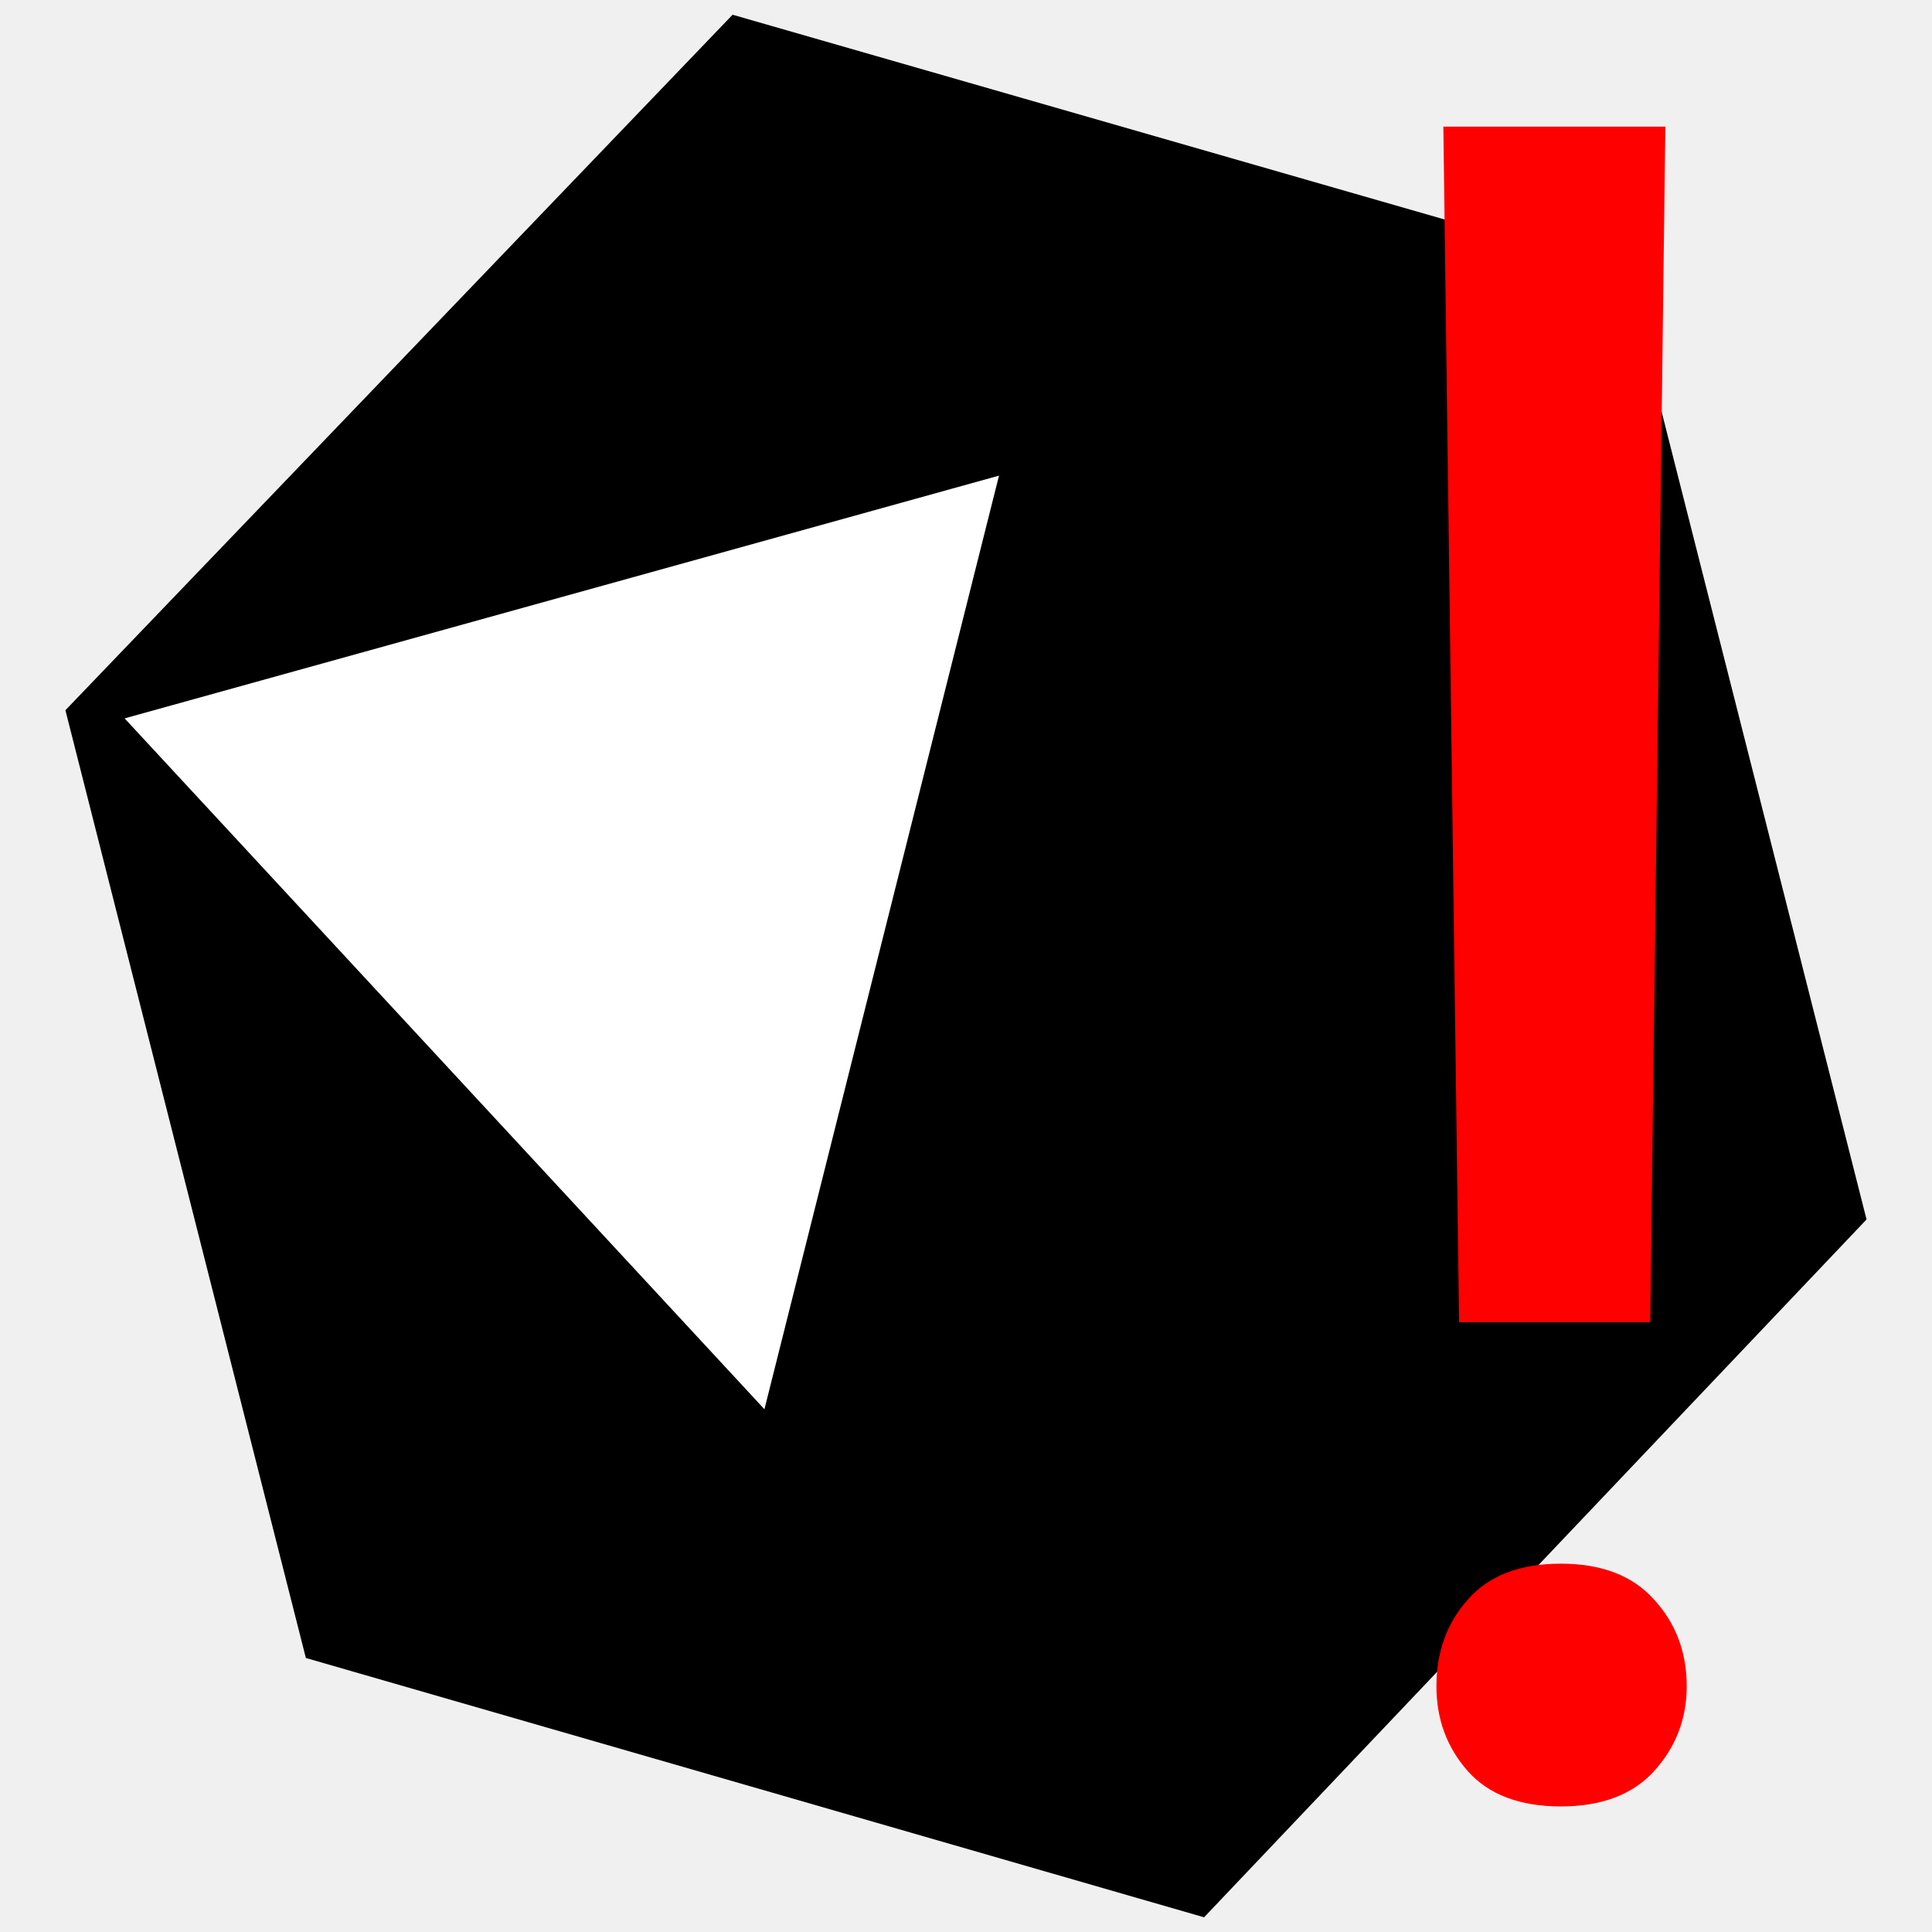
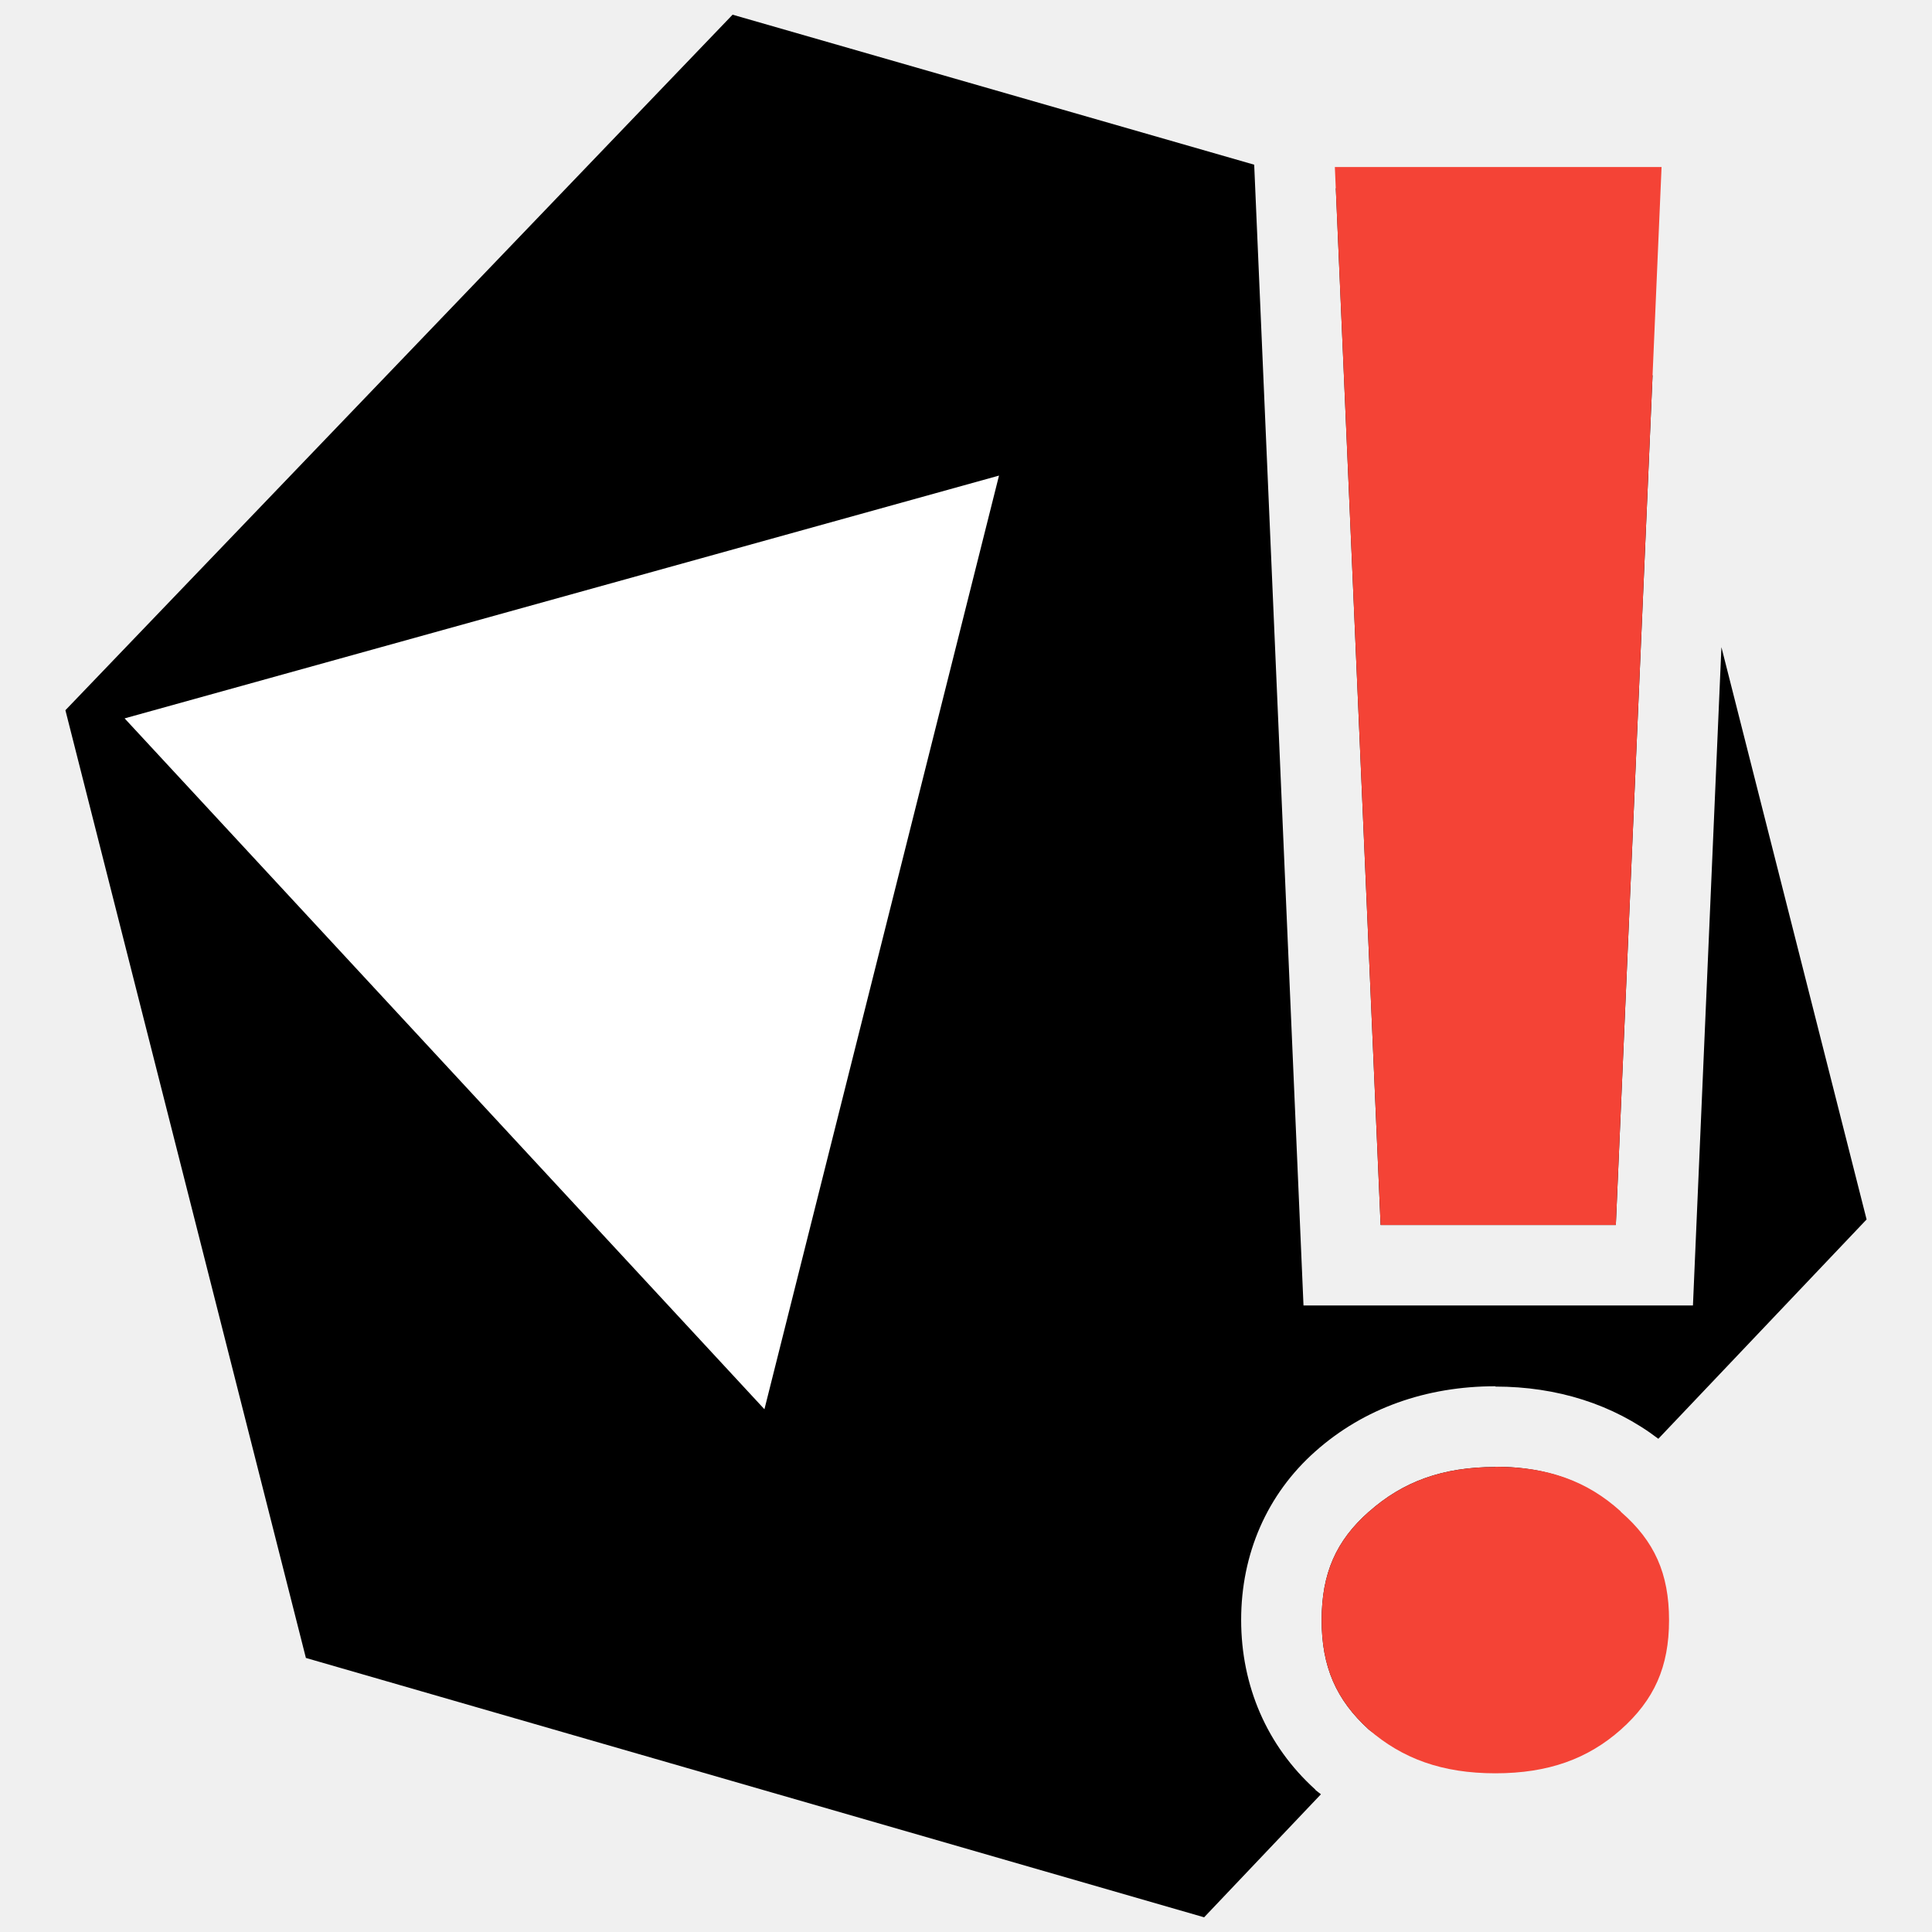
<svg xmlns="http://www.w3.org/2000/svg" xmlns:ns1="http://www.openswatchbook.org/uri/2009/osb" width="48" height="48" viewBox="0 0 48 48" id="svg2" version="1.1">
  <defs id="defs4">
    <linearGradient id="linearGradient5581" ns1:paint="solid">
      <stop style="stop-color:#000000;stop-opacity:1;" offset="0" id="stop5583" />
    </linearGradient>
  </defs>
  <g id="layer1" transform="translate(0,-1004.362)">
    <path style="fill:#ffffff;fill-rule:evenodd;stroke:#000000;stroke-width:0.098px;stroke-linecap:butt;stroke-linejoin:miter;stroke-opacity:1" d="m 2.341,1021.959 23.732,-7.248 -5.923,27.625 z" id="path4222" />
-     <path style="fill:#000000;fill-opacity:1;fill-rule:evenodd;stroke:none;stroke-width:1px;stroke-linecap:butt;stroke-linejoin:miter;stroke-opacity:1" d="m 18.201,1004.728 -16.576,17.279 5.974,23.547 22.316,6.443 16.459,-17.338 -5.974,-23.547 z m 6.619,11.451 -5.828,23.195 -15.896,-17.164 z" id="path3398" />
-     <text xml:space="preserve" style="font-style:normal;font-weight:normal;font-size:58.215px;line-height:125%;font-family:sans-serif;letter-spacing:0px;word-spacing:0px;fill:#ff0000;fill-opacity:1;stroke:none;stroke-width:1px;stroke-linecap:butt;stroke-linejoin:miter;stroke-opacity:1" x="31.108" y="1048.899" id="text5587">
-       <tspan id="tspan5589" x="31.108" y="1048.899" style="font-style:normal;font-variant:normal;font-weight:normal;font-stretch:normal;font-family:Roboto;-inkscape-font-specification:Roboto;fill:#ff0000">!</tspan>
-     </text>
+     <path style="fill:#000000;fill-opacity:1;fill-rule:evenodd;stroke:none;stroke-width:1px;stroke-linecap:butt;stroke-linejoin:miter;stroke-opacity:1" d="M 18.201 0.365 L 1.625 17.645 L 7.6 41.191 L 29.916 47.635 L 32.818 44.578 C 32.775 44.542 32.728 44.512 32.686 44.475 L 32.68 44.465 L 32.672 44.455 C 31.478 43.374 30.836 41.887 30.836 40.246 C 30.836 38.605 31.48 37.122 32.68 36.059 C 33.886 34.987 35.437 34.441 37.152 34.441 L 37.152 34.449 C 38.682 34.449 40.074 34.888 41.201 35.746 L 46.375 30.297 L 42.768 16.078 L 42.102 31.477 L 42.061 32.434 L 32.385 32.434 L 31.16 4.092 L 18.201 0.365 z M 33.188 4.676 L 34.301 30.434 L 40.145 30.434 L 41.057 9.338 L 40.4 6.75 L 33.188 4.676 z M 24.82 11.816 L 18.992 35.012 L 3.096 17.848 L 24.82 11.816 z M 37.152 36.441 L 37.152 36.447 C 35.836 36.447 34.848 36.814 34.008 37.561 L 34.006 37.561 C 33.196 38.278 32.836 39.088 32.836 40.252 C 32.836 41.411 33.198 42.233 34.006 42.969 C 34.07 43.024 34.141 43.062 34.207 43.113 L 39.812 37.209 C 39.087 36.704 38.24 36.441 37.152 36.441 z " transform="translate(0,1004.362)" id="path3398" />
+     <path style="font-style:normal;font-weight:normal;font-size:58.215px;line-height:125%;font-family:sans-serif;letter-spacing:0px;word-spacing:0px;fill:#f44336;fill-opacity:1;stroke:none;stroke-opacity:1" d="M 33.164 4.15 L 34.301 30.434 L 40.145 30.434 L 41.281 4.15 L 33.164 4.15 z M 37.152 36.441 L 37.152 36.447 C 35.836 36.447 34.848 36.814 34.008 37.561 L 34.006 37.561 C 33.196 38.278 32.836 39.088 32.836 40.252 C 32.836 41.411 33.198 42.233 34.006 42.969 C 34.844 43.696 35.835 44.057 37.152 44.057 C 38.471 44.057 39.451 43.696 40.268 42.973 C 41.1 42.233 41.467 41.411 41.467 40.252 C 41.467 39.093 41.103 38.286 40.275 37.566 L 40.268 37.557 L 40.262 37.547 C 39.443 36.805 38.468 36.441 37.152 36.441 z " transform="translate(0,1004.362)" id="text5587" />
  </g>
</svg>
